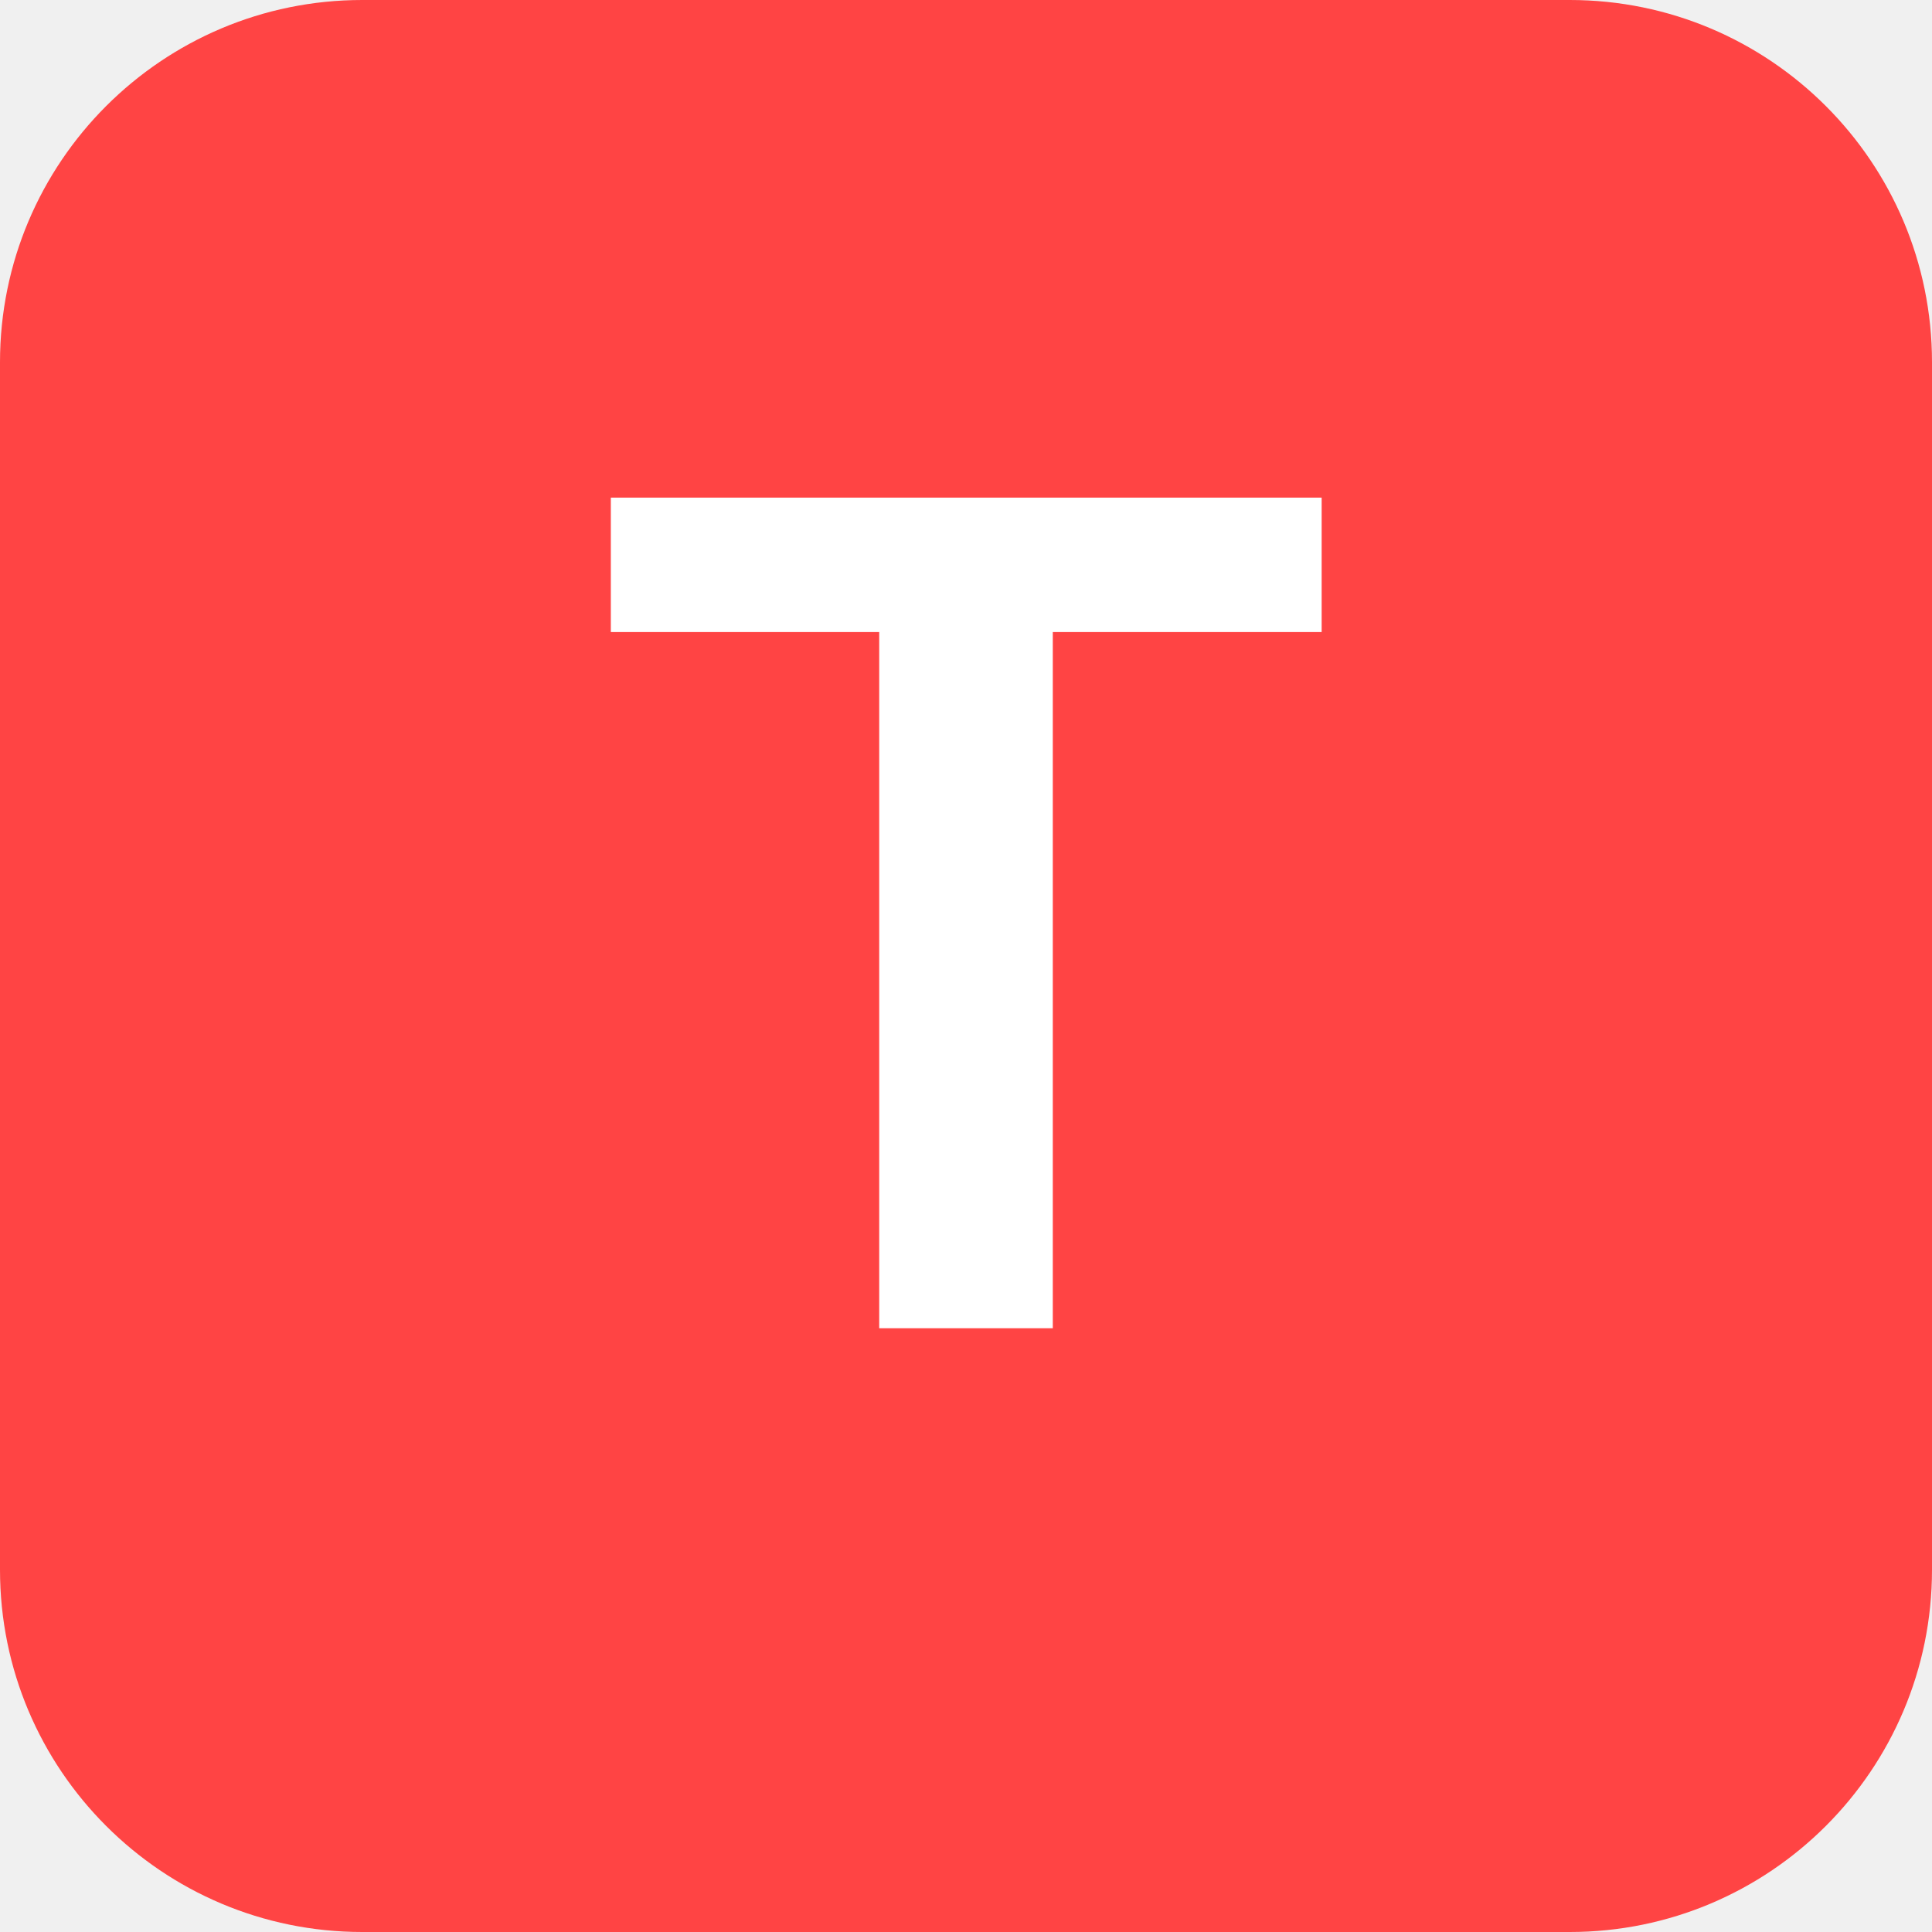
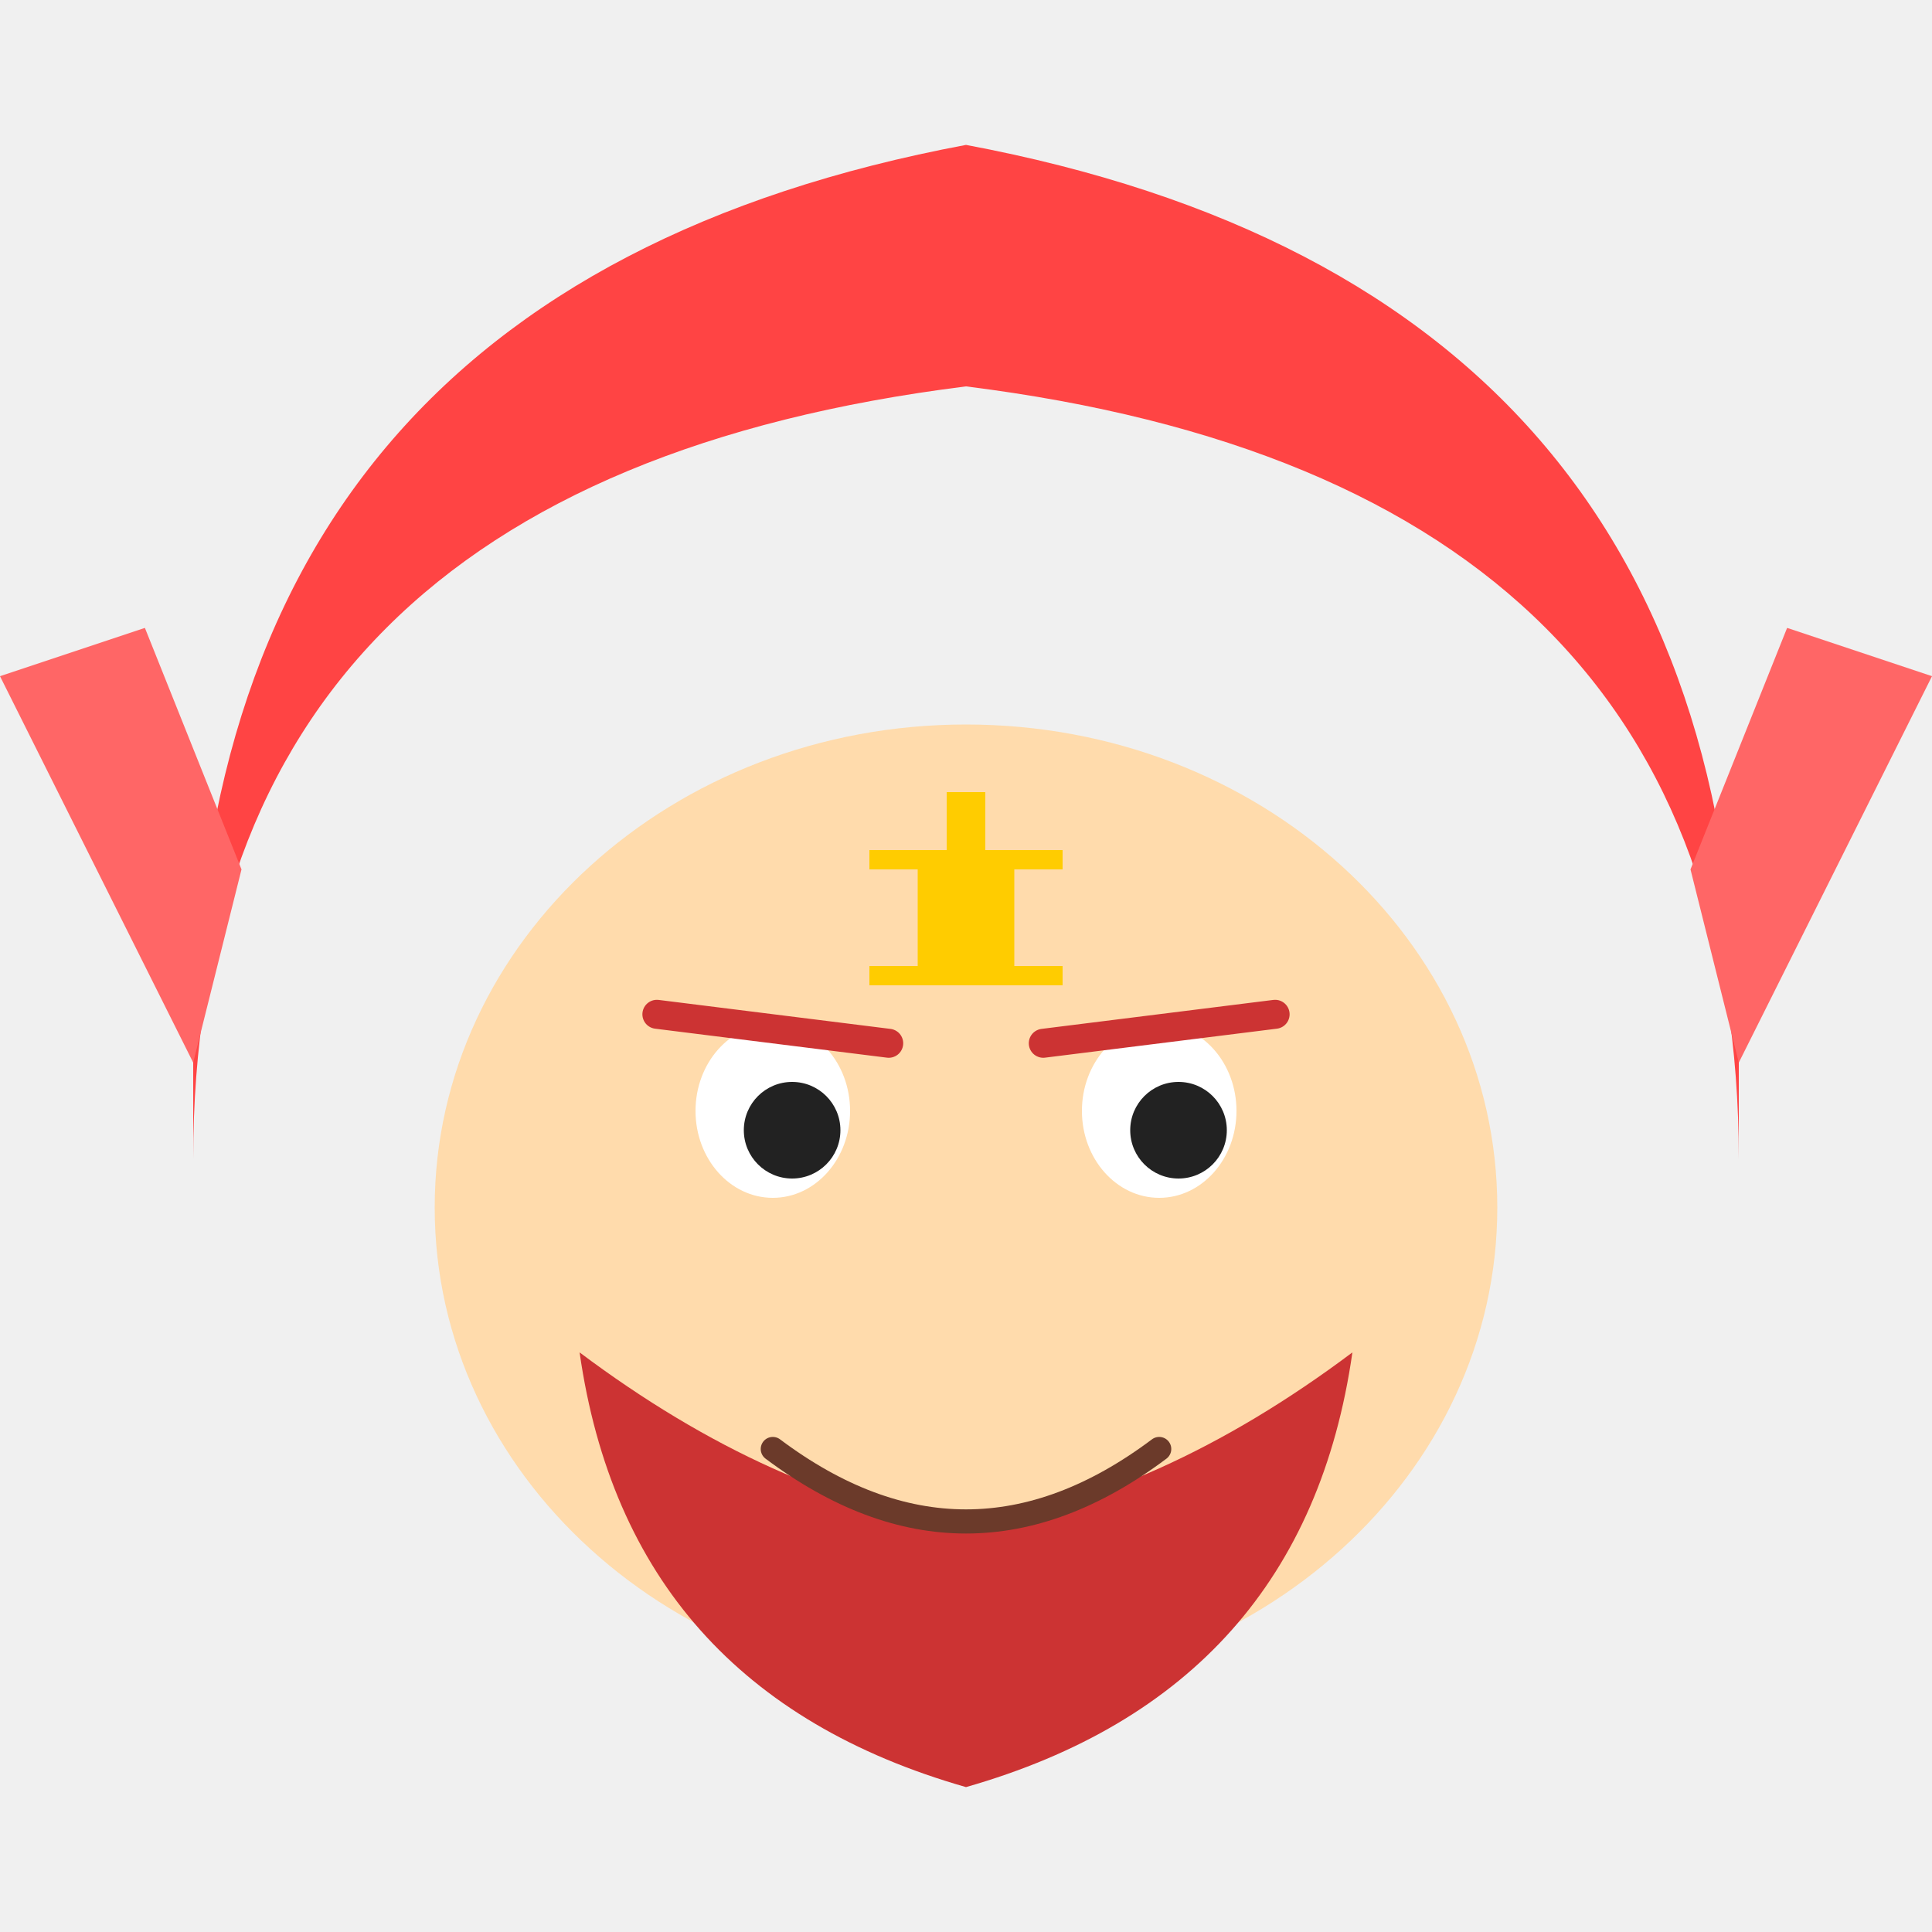
- <svg xmlns="http://www.w3.org/2000/svg" width="64" height="64" viewBox="0 0 64 64">
-   <rect width="64" height="64" rx="12" fill="#ff4444" />
-   <text x="32" y="44" font-family="Arial,sans-serif" font-size="40" font-weight="bold" fill="white" text-anchor="middle">T</text>
+ <svg xmlns="http://www.w3.org/2000/svg" width="200" height="200" viewBox="0 0 200 200">
+   <path d="M20 120 Q20 50 100 40 Q180 50 180 120 L180 110 Q180 30 100 15 Q20 30 20 110 Z" fill="#ff4444" />
+   <path d="M20 110 L0 70 L15 65 L25 90 Z" fill="#ff6666" />
+   <path d="M180 110 L200 70 L185 65 L175 90 Z" fill="#ff6666" />
+   <ellipse cx="100" cy="125" rx="55" ry="50" fill="#ffdbac" />
+   <ellipse cx="80" cy="115" rx="8" ry="9" fill="white" />
+   <ellipse cx="120" cy="115" rx="8" ry="9" fill="white" />
+   <circle cx="82" cy="117" r="5" fill="#222" />
+   <circle cx="122" cy="117" r="5" fill="#222" />
+   <line x1="68" y1="105" x2="92" y2="108" stroke="#cc3333" stroke-width="3" stroke-linecap="round" />
+   <line x1="132" y1="105" x2="108" y2="108" stroke="#cc3333" stroke-width="3" stroke-linecap="round" />
+   <path d="M60 140 Q65 175 100 185 Q135 175 140 140 Q120 155 100 158 Q80 155 60 140 Z" fill="#cc3333" />
+   <path d="M80 150 Q100 165 120 150" fill="none" stroke="#6b3a2a" stroke-width="2.5" stroke-linecap="round" />
+   <path d="M95 90 L105 90 L105 100 L95 100 Z" fill="#ffcc00" />
+   <path d="M90 88 L110 88 L110 90 L90 90 Z" fill="#ffcc00" />
+   <path d="M90 100 L110 100 L110 102 L90 102 Z" fill="#ffcc00" />
+   <path d="M98 82 L102 82 L102 88 L98 88 Z" fill="#ffcc00" />
</svg>
